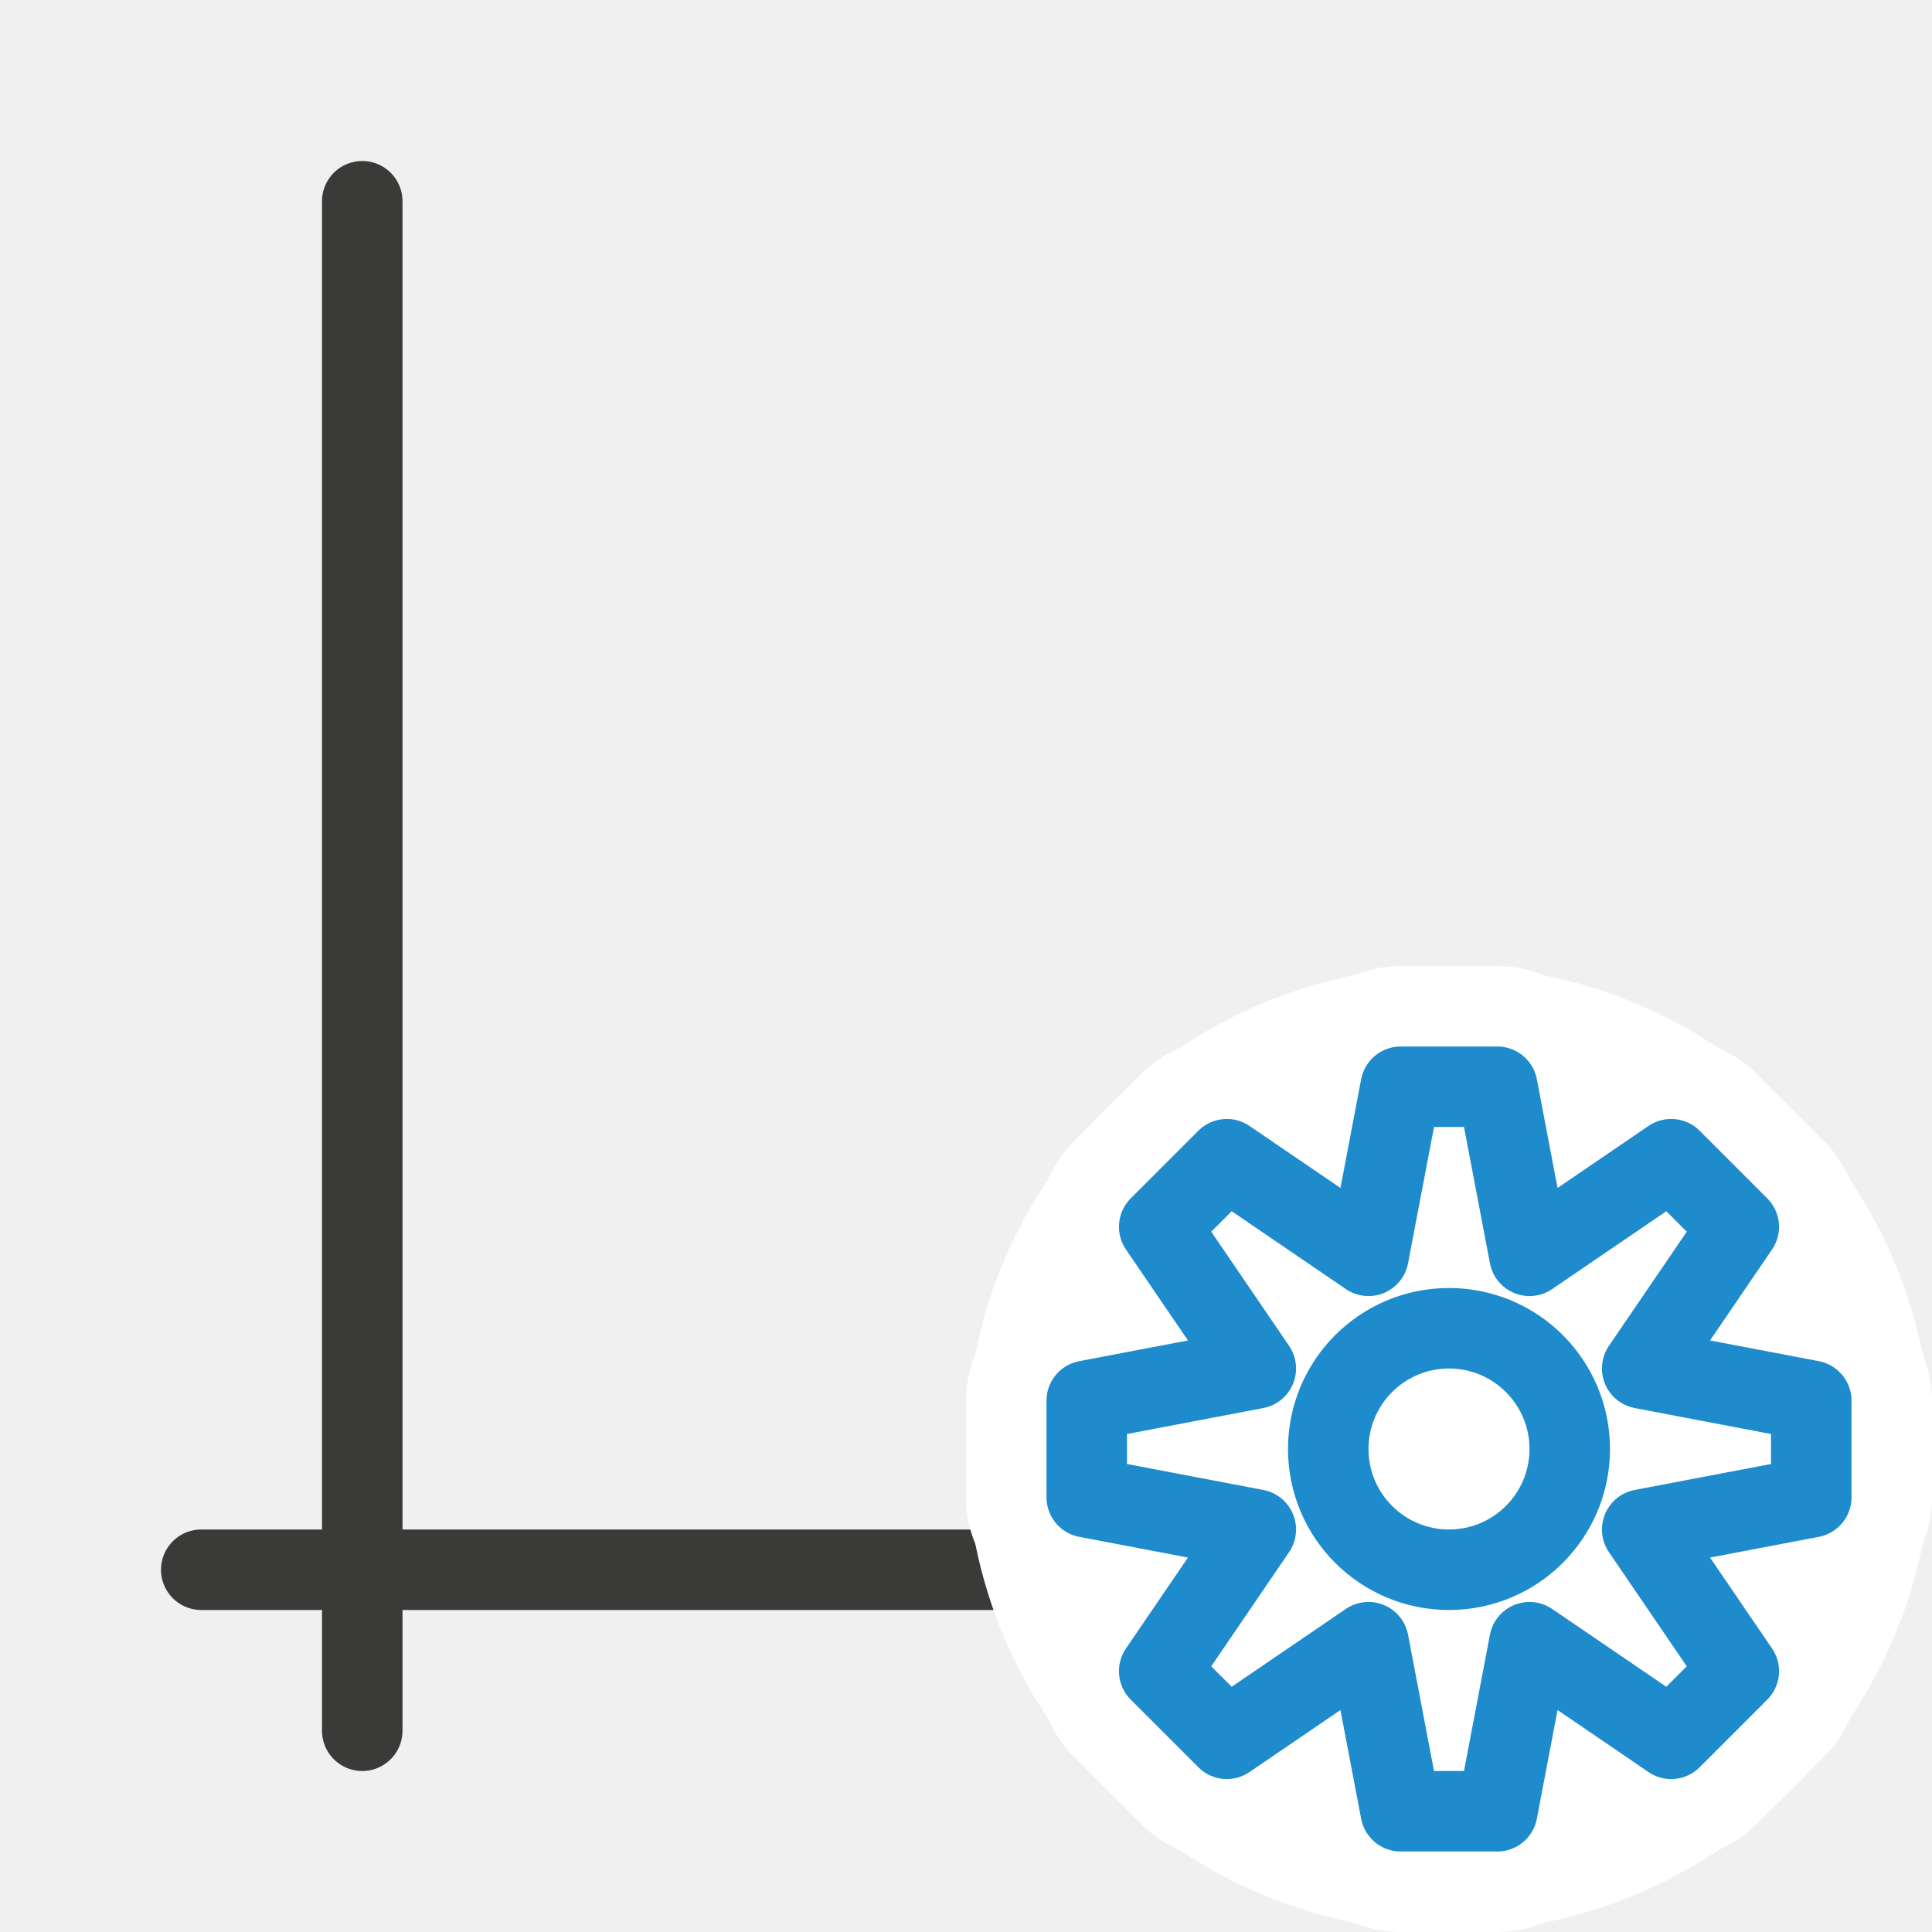
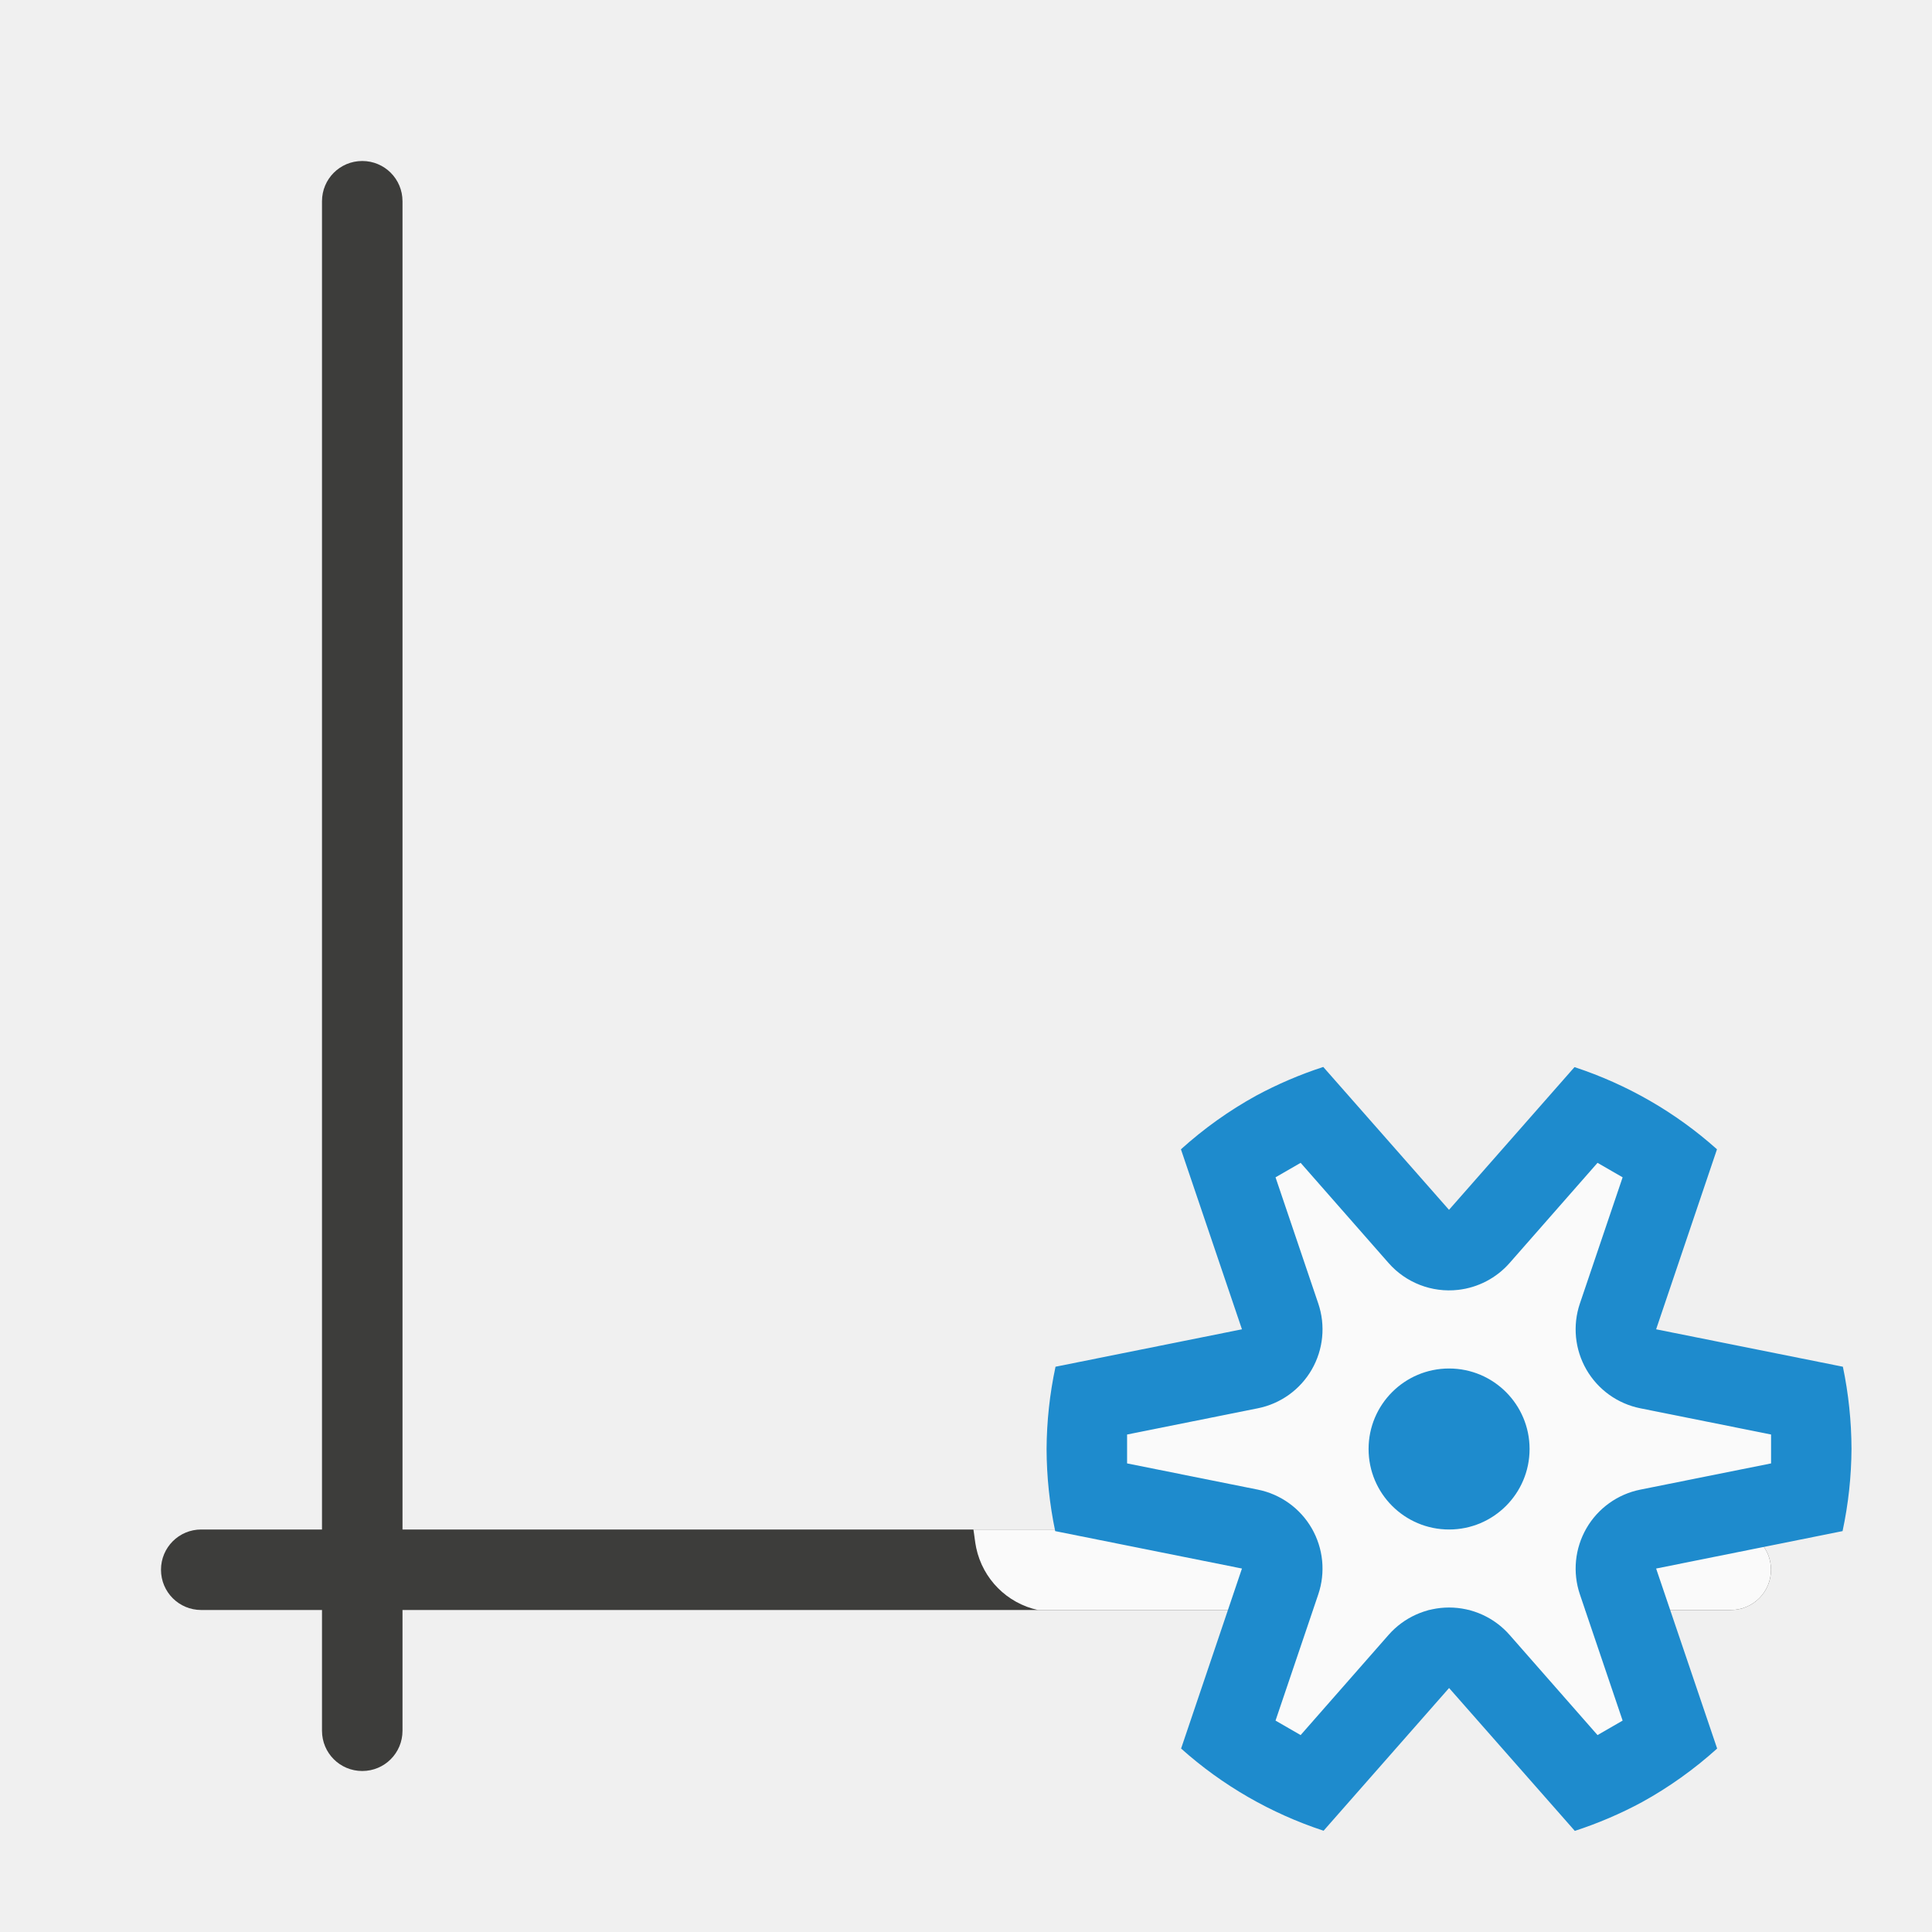
<svg xmlns="http://www.w3.org/2000/svg" viewBox="0 0 24 24">
-   <g id="background" class="icn icn--area-color" fill="#c8c6c4" stroke="#3a3a38" stroke-linecap="round" stroke-linejoin="round">
-     <path d="M 4.5,21.5 V 2.5" />
-     <path d="m 2.5,19.5 h 19" />
-   </g>
-   <g id="symbol" class="icn icn--area-color" fill="#fff" stroke="#fff" stroke-width="3px" stroke-linecap="round" stroke-linejoin="round">
-     <path d="M 18 13.5 A 4.5 4.5 0 0 0 13.5 18 A 4.5 4.5 0 0 0 18 22.5 A 4.5 4.5 0 0 0 22.5 18 A 4.5 4.5 0 0 0 18 13.5 z " />
-   </g>
-   <g id="symbol-background" class="icn icn--background" stroke="#fff" stroke-width="3px" stroke-linecap="round" stroke-linejoin="round">
-     <path d="M 17.4 13.5 L 17 15.6 L 15.24 14.4 L 14.4 15.24 L 15.6 17 L 13.5 17.4 L 13.5 18.6 L 15.6 19.0 L 14.4 20.76 L 15.24 21.6 L 17 20.4 L 17.4 22.5 L 18.6 22.5 L 19.0 20.4 L 20.76 21.6 L 21.6 20.76 L 20.4 19.0 L 22.5 18.6 L 22.5 17.4 L 20.4 17 L 21.6 15.24 L 20.76 14.4 L 19.0 15.6 L 18.6 13.5 L 17.4 13.5 z M 18 16.5 A 1.5 1.5 0 0 1 19.5 18 A 1.5 1.5 0 0 1 18 19.5 A 1.5 1.5 0 0 1 16.5 18 A 1.5 1.5 0 0 1 18 16.5 z " />
-   </g>
-   <g id="symbol" class="icn icn--highlight-color-line" fill="none" stroke="#1e8bcd" stroke-linecap="round" stroke-linejoin="round">
-     <path d="M 17.4 13.5 L 17 15.6 L 15.24 14.4 L 14.4 15.24 L 15.6 17 L 13.5 17.4 L 13.5 18.6 L 15.6 19.0 L 14.4 20.76 L 15.24 21.6 L 17 20.4 L 17.4 22.5 L 18.6 22.5 L 19.0 20.4 L 20.76 21.6 L 21.6 20.76 L 20.4 19.0 L 22.5 18.6 L 22.5 17.4 L 20.4 17 L 21.6 15.24 L 20.76 14.4 L 19.0 15.6 L 18.6 13.5 L 17.4 13.5 z M 18 16.5 A 1.5 1.5 0 0 1 19.5 18 A 1.5 1.5 0 0 1 18 19.5 A 1.5 1.5 0 0 1 16.5 18 A 1.5 1.5 0 0 1 18 16.5 z " />
-   </g>
+   <path d="m4.5 2c-.277 0-.5.223-.5.5v16.5h-1.5c-.277 0-.5.223-.5.5s.223.5.5.5h1.5v1.5c0 .277.223.5.5.5s.5-.223.5-.5v-1.5h16.5c.277 0 .5-.223.5-.5s-.223-.5-.5-.5h-16.5v-16.5c0-.277-.223-.5-.5-.5z" fill="#3a3a38" fill-opacity=".983" />
+   <path d="m12.092 19c.013.076.019.153.035.229a1.003 1.003 0 0 0 .766.771h8.607c.277 0 .5-.223.5-.5s-.223-.5-.5-.5z" fill="#fafafa" />
+   <path d="m22 17.82 0.0.359-1.625.326c-.591.119-.943.73-.75 1.301l.529 1.562.002.006-.312.18-1.092-1.244c-.398-.454-1.106-.454-1.504 0l-1.092 1.244-.312-.18.531-1.568c.193-.571-.159-1.182-.75-1.301l-1.625-.326-0-.359 1.625-.326c.591-.119.943-.73.75-1.301l-.531-1.568.312-.18 1.092 1.244c.216.246.54.371.865.334.247-.028.475-.147.639-.334l1.092-1.244.313.18-.531 1.568c-.193.571.159 1.182.75 1.301z" fill="#fafafa" />
+   <path d="m16.438 13.254c-.288.094-.567.213-.834.357-.336.185-.649.409-.934.666l.758 2.236-2.316.465c-.072.336-.109.678-.111 1.021.001.343.037.686.107 1.021l2.32.465-.756 2.236c.513.459 1.116.806 1.77 1.021l1.559-1.773 1.562 1.775c.288-.094.567-.213.834-.357.336-.185.649-.409.934-.666l-.758-2.236 2.316-.465c.072-.336.109-.678.111-1.021-.001-.343-.037-.686-.107-1.021l-2.32-.465.756-2.236c-.513-.459-1.116-.806-1.77-1.021l-1.559 1.773-.469-.533zm-.281 1.191 1.092 1.244a1 1 0 0 0 .865.334 1 1 0 0 0 .639-.334l1.092-1.244.312.18-.531 1.568a1 1 0 0 0 .75 1.301l1.625.326v.359l-1.625.326a1 1 0 0 0 -.75 1.301l.529 1.562.002.006-.312.18-1.092-1.244a1 1 0 0 0 -1.504 0l-1.092 1.244-.312-.18.531-1.568a1 1 0 0 0 -.75-1.301l-1.625-.326v-.359l1.625-.326a1 1 0 0 0 .75-1.301l-.531-1.568zm1.844 2.555a1 1 0 0 0 -1 1 1 1 0 0 0 1 1 1 1 0 0 0 1-1 1 1 0 0 0 -1-1z" fill="#1e8bcd" />
</svg>
